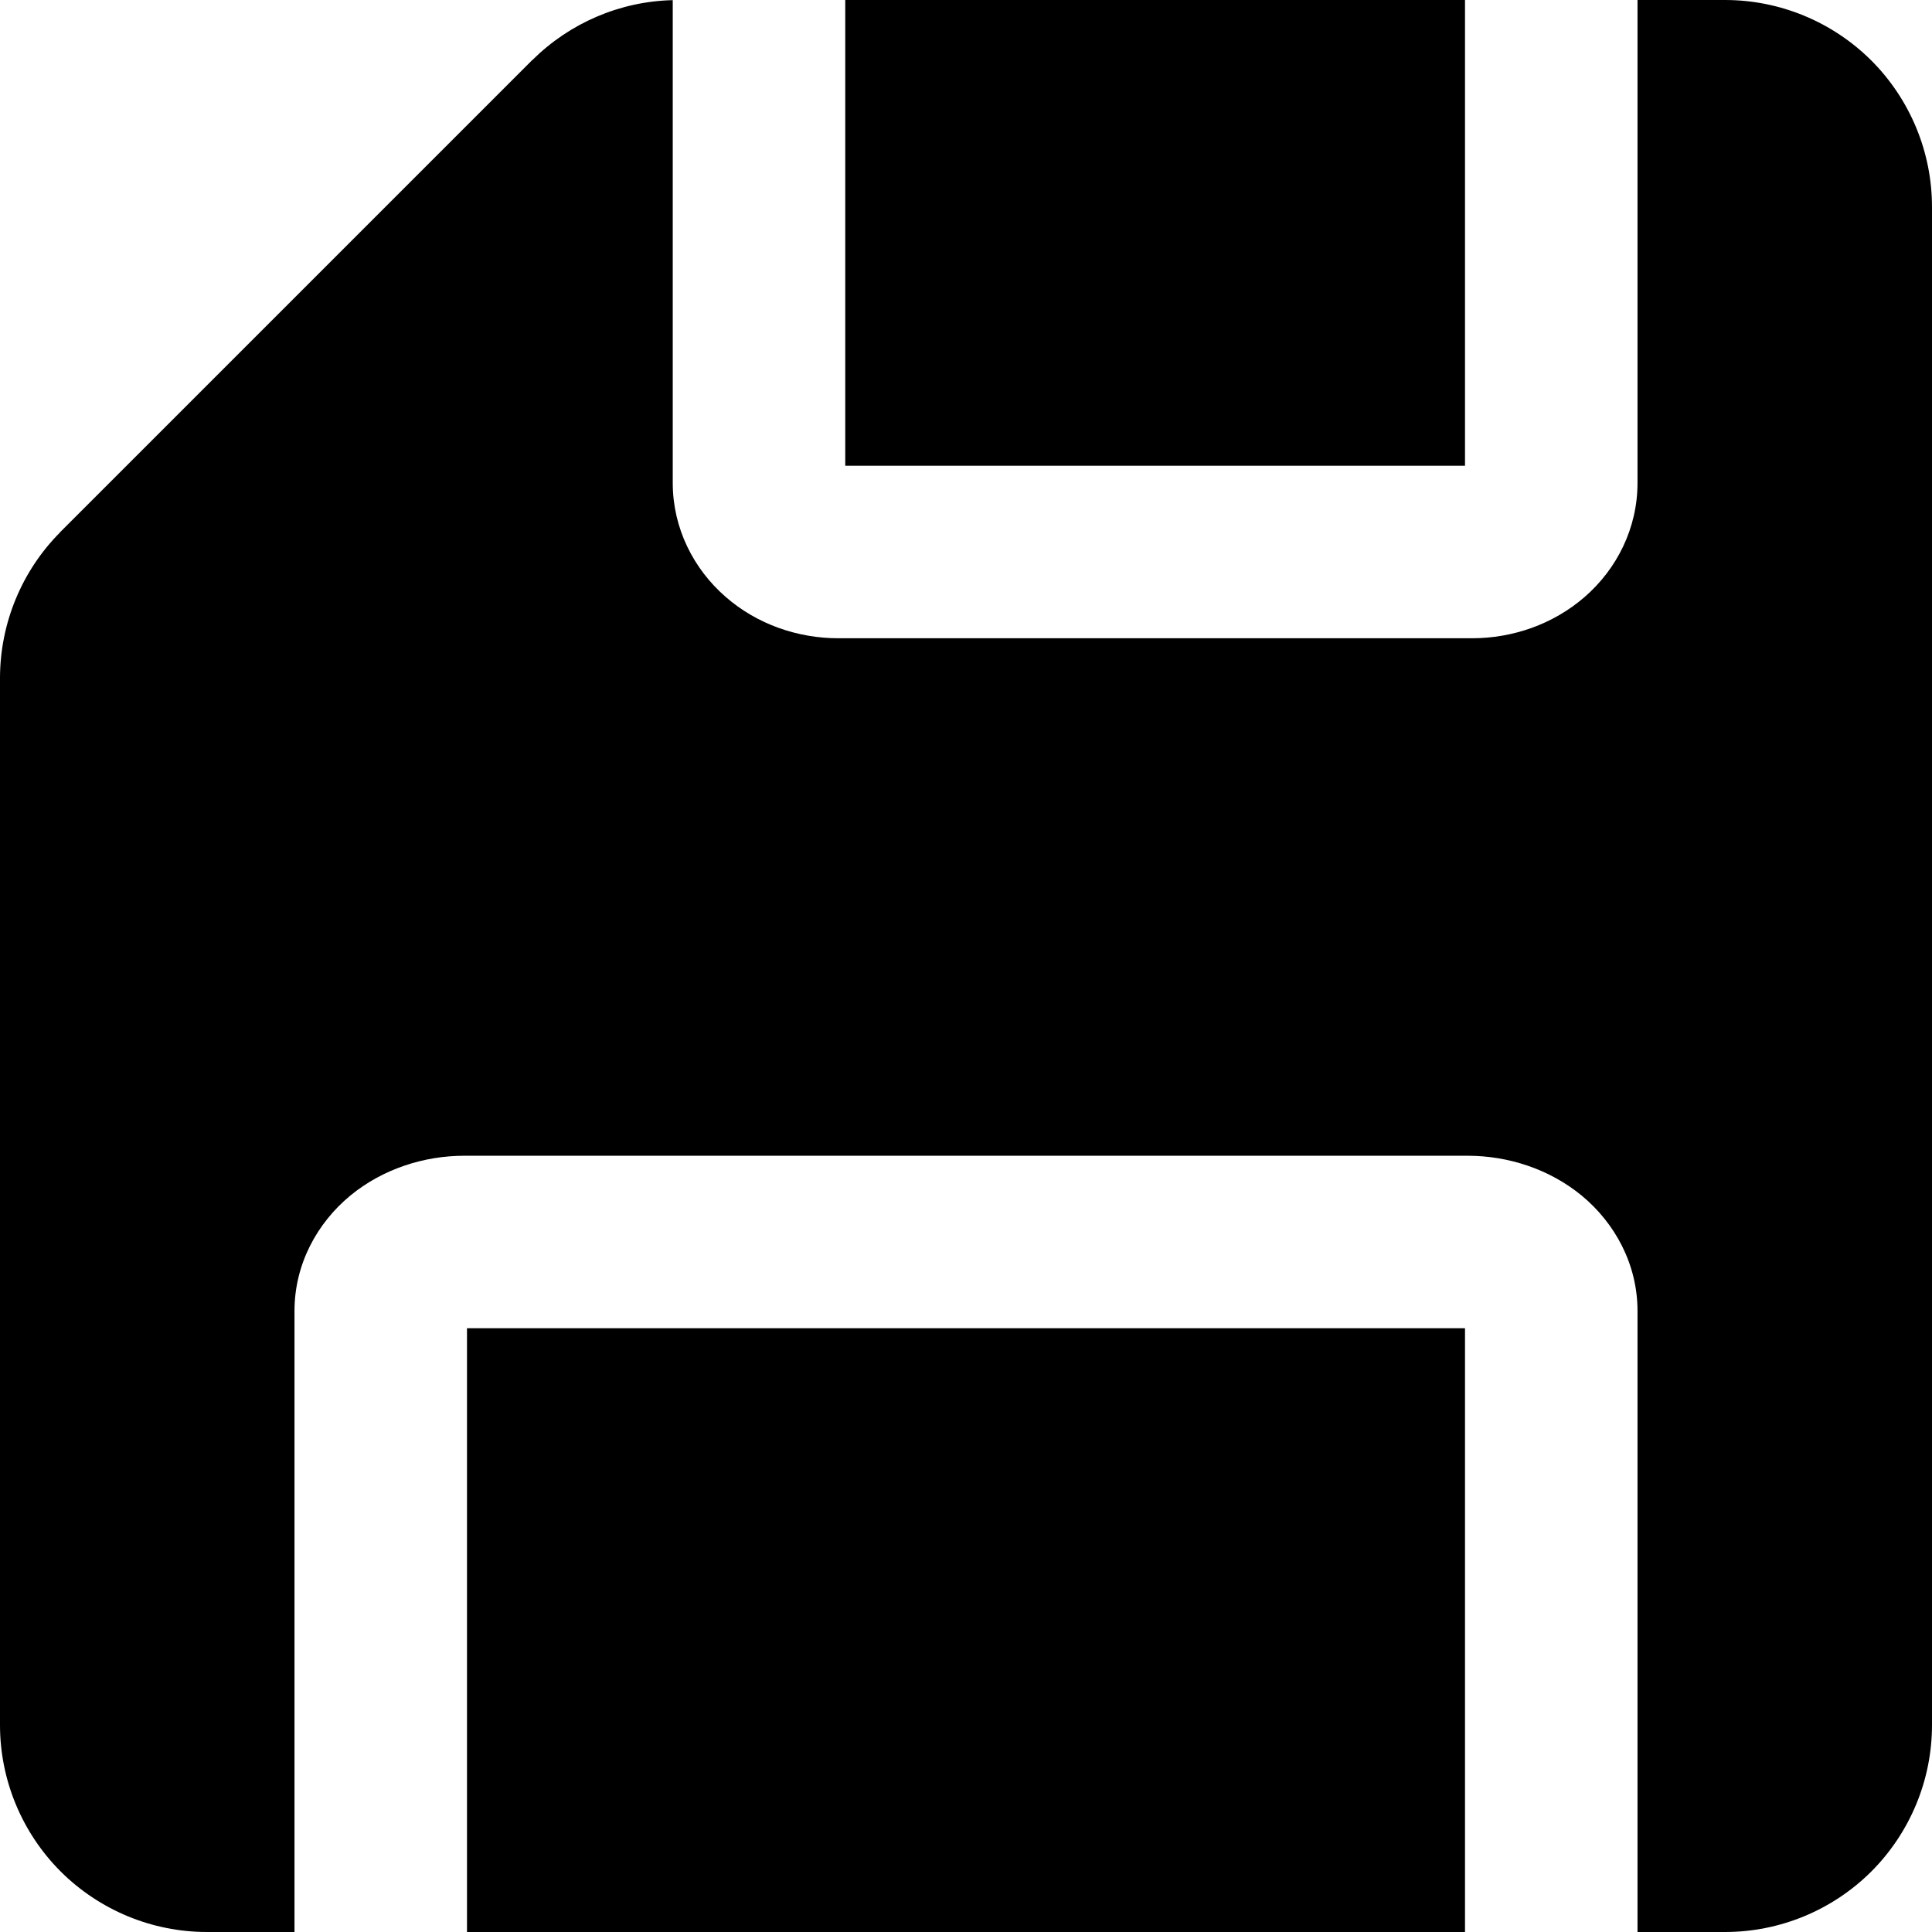
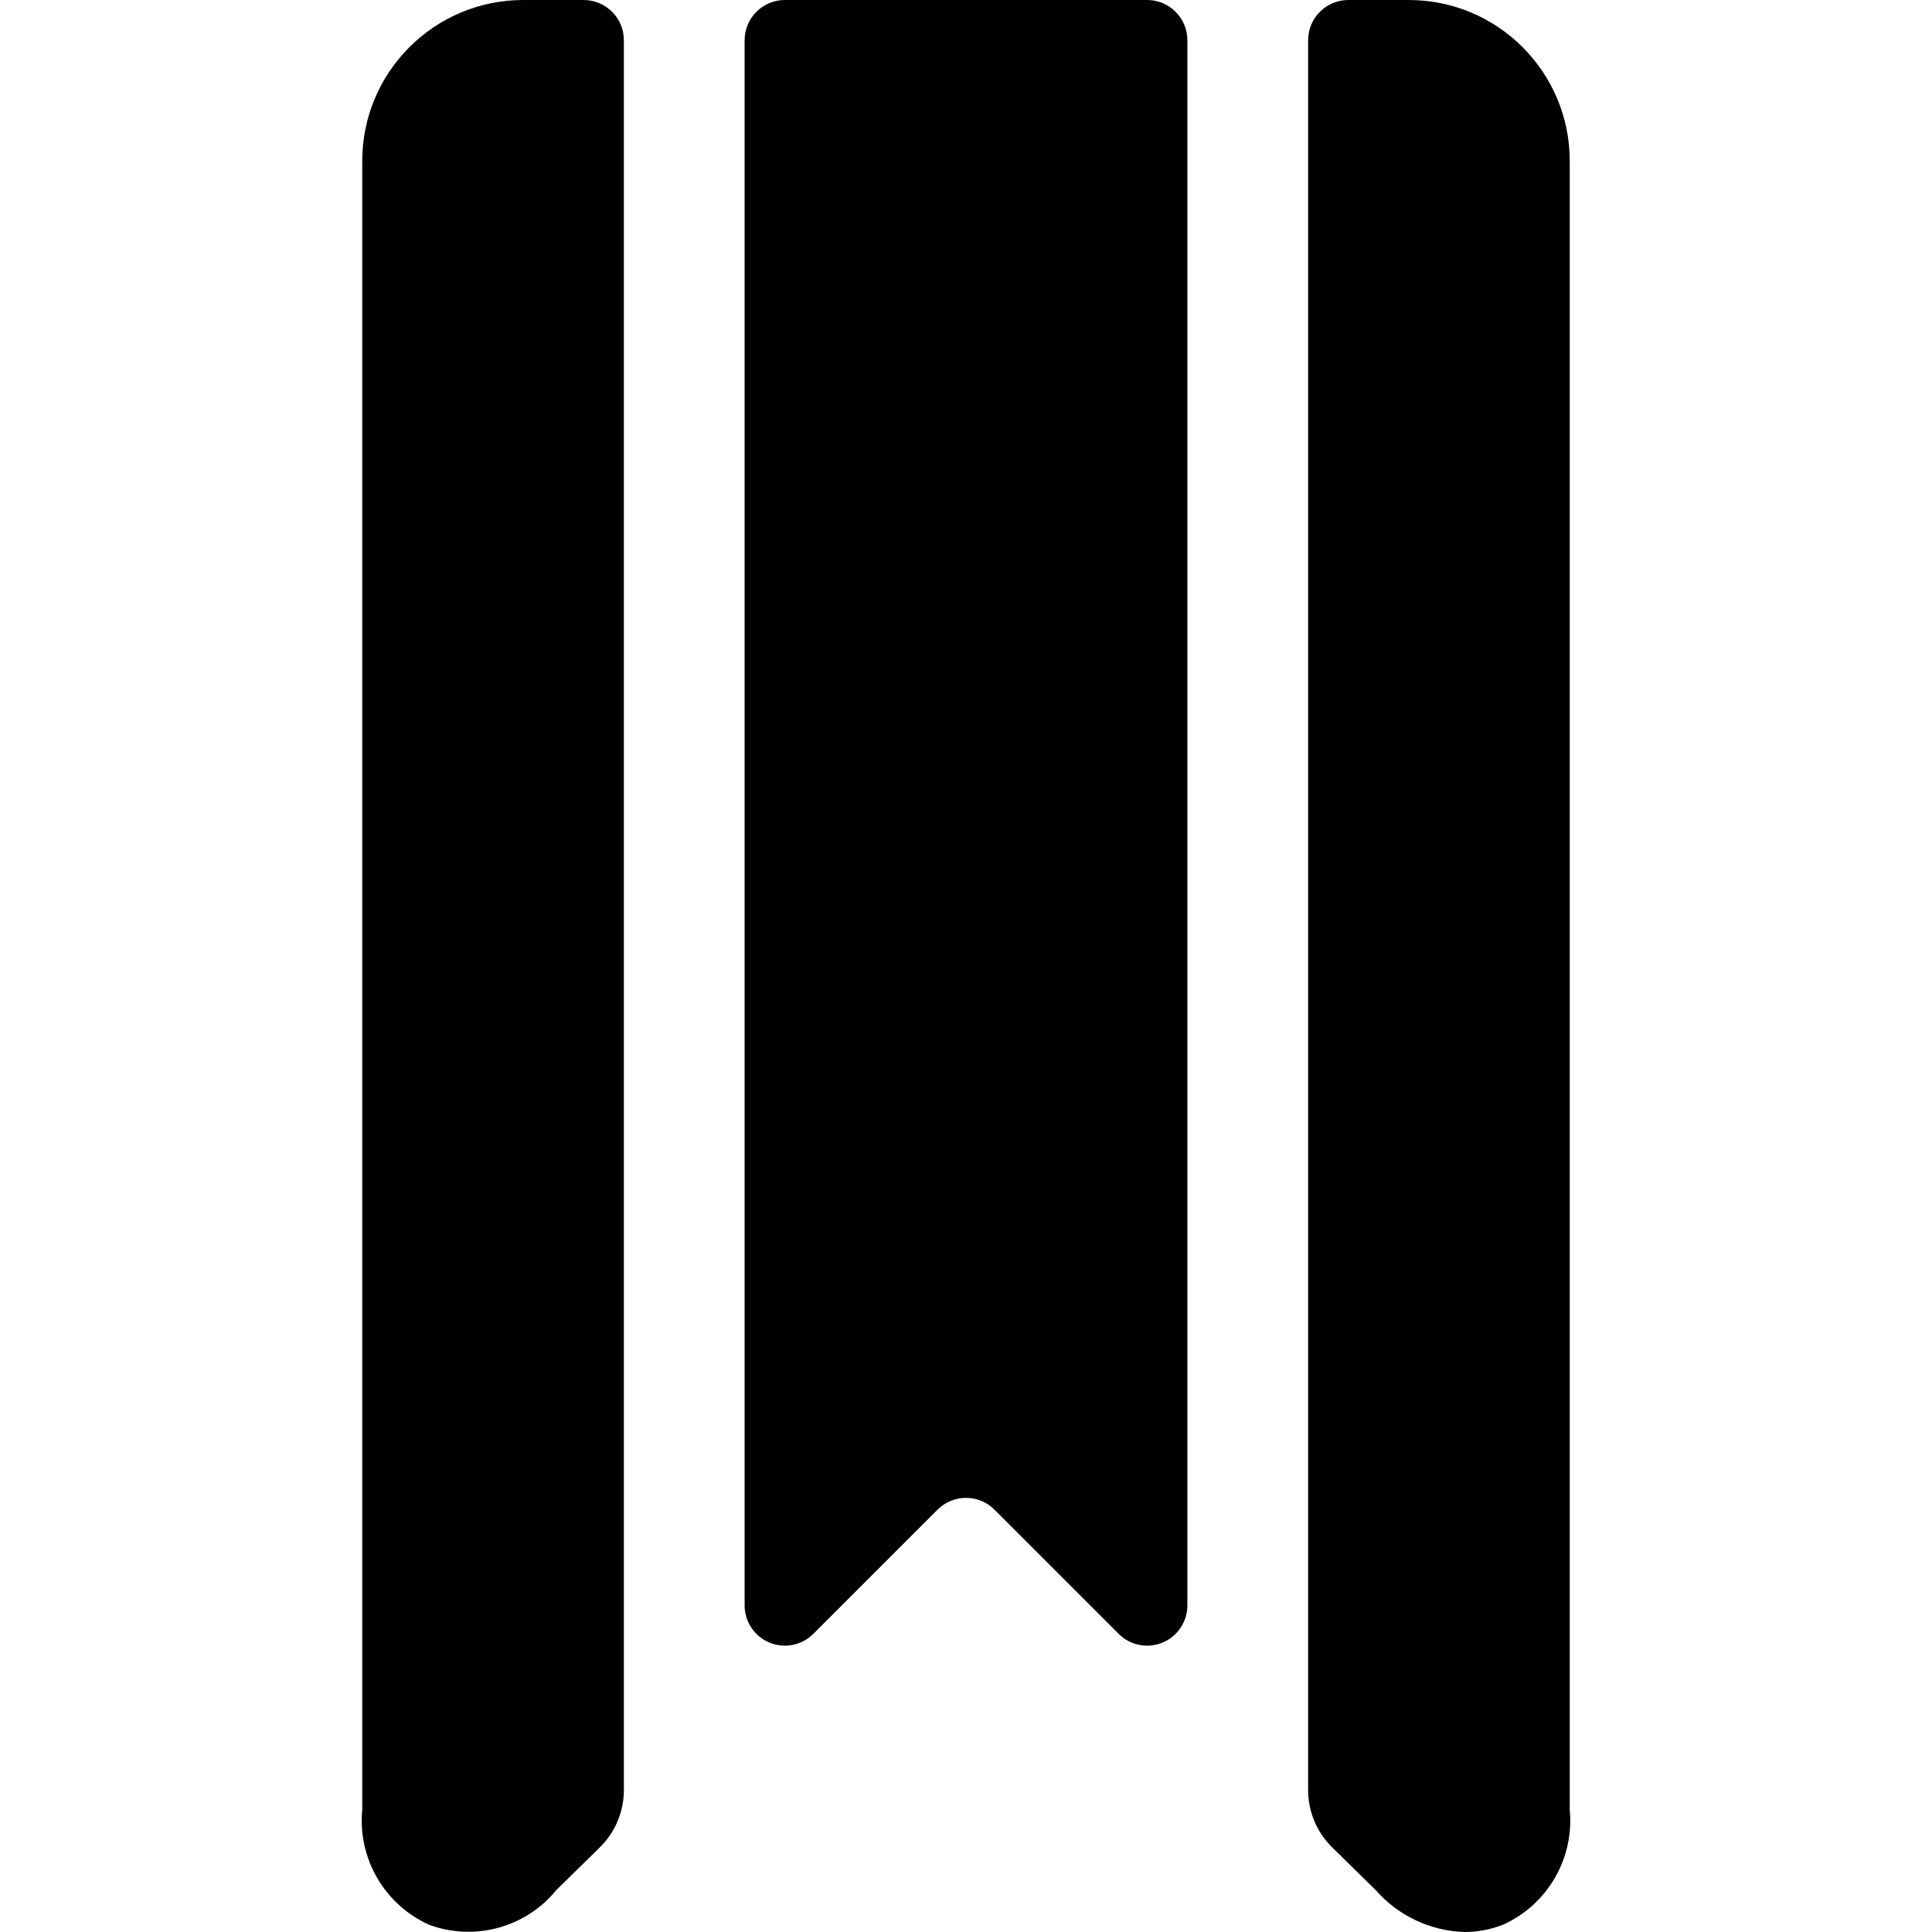
- <svg xmlns="http://www.w3.org/2000/svg" fill="none" viewBox="0 0 14 14">
-   <path fill="#000000" fill-rule="evenodd" d="M4.875 0.001C4.493 0.01 4.129 0.166 3.858 0.435L3.856 0.436L0.436 3.856L0.436 3.856L0.435 3.858C0.158 4.137 0.002 4.514 4.44055e-06 4.908H0V4.91V12.5C0 12.898 0.158 13.279 0.439 13.561C0.721 13.842 1.102 14 1.5 14L2.134 14V9.5C2.134 9.159 2.299 8.862 2.538 8.664C2.774 8.47 3.073 8.375 3.365 8.375H10.635C10.927 8.375 11.226 8.47 11.462 8.664C11.701 8.862 11.866 9.159 11.866 9.5V14L12.5 14C12.898 14 13.279 13.842 13.561 13.561C13.842 13.279 14 12.898 14 12.5V1.5C14 1.102 13.842 0.721 13.561 0.439C13.279 0.158 12.898 4.41074e-06 12.5 4.41074e-06L11.866 0V3.5C11.866 3.828 11.716 4.123 11.484 4.325C11.254 4.525 10.96 4.625 10.667 4.625H6.074C5.782 4.625 5.487 4.525 5.258 4.325C5.026 4.123 4.875 3.828 4.875 3.5V0.001ZM10.616 0H6.125V3.375H10.616V0ZM10.616 14H3.384V9.625H10.616V14Z" clip-rule="evenodd" />
+ <svg xmlns="http://www.w3.org/2000/svg" viewBox="0 0 24 24">
+   <g>
+     <path d="M16.25,22.23a1,1,0,0,0,.29.71l.55.54a1.53,1.53,0,0,0,1.1.52,1.31,1.31,0,0,0,.48-.09,1.42,1.42,0,0,0,.83-1.43V2a2,2,0,0,0-2-2h-.75a.5.5,0,0,0-.5.5Z" fill="#000000" />
+     <path d="M10.1,20.3l1.55-1.55a.5.5,0,0,1,.7,0L13.9,20.3a.5.5,0,0,0,.85-.36V.5a.5.5,0,0,0-.5-.5H9.75a.5.5,0,0,0-.5.5V19.94A.5.5,0,0,0,10.1,20.3Z" fill="#000000" />
+     <path d="M7.25,0H6.5a2,2,0,0,0-2,2V22.48a1.42,1.42,0,0,0,.83,1.43,1.41,1.41,0,0,0,1.58-.43l.55-.54a1,1,0,0,0,.29-.71V.5A.5.5,0,0,0,7.25,0Z" fill="#000000" />
+   </g>
</svg>
